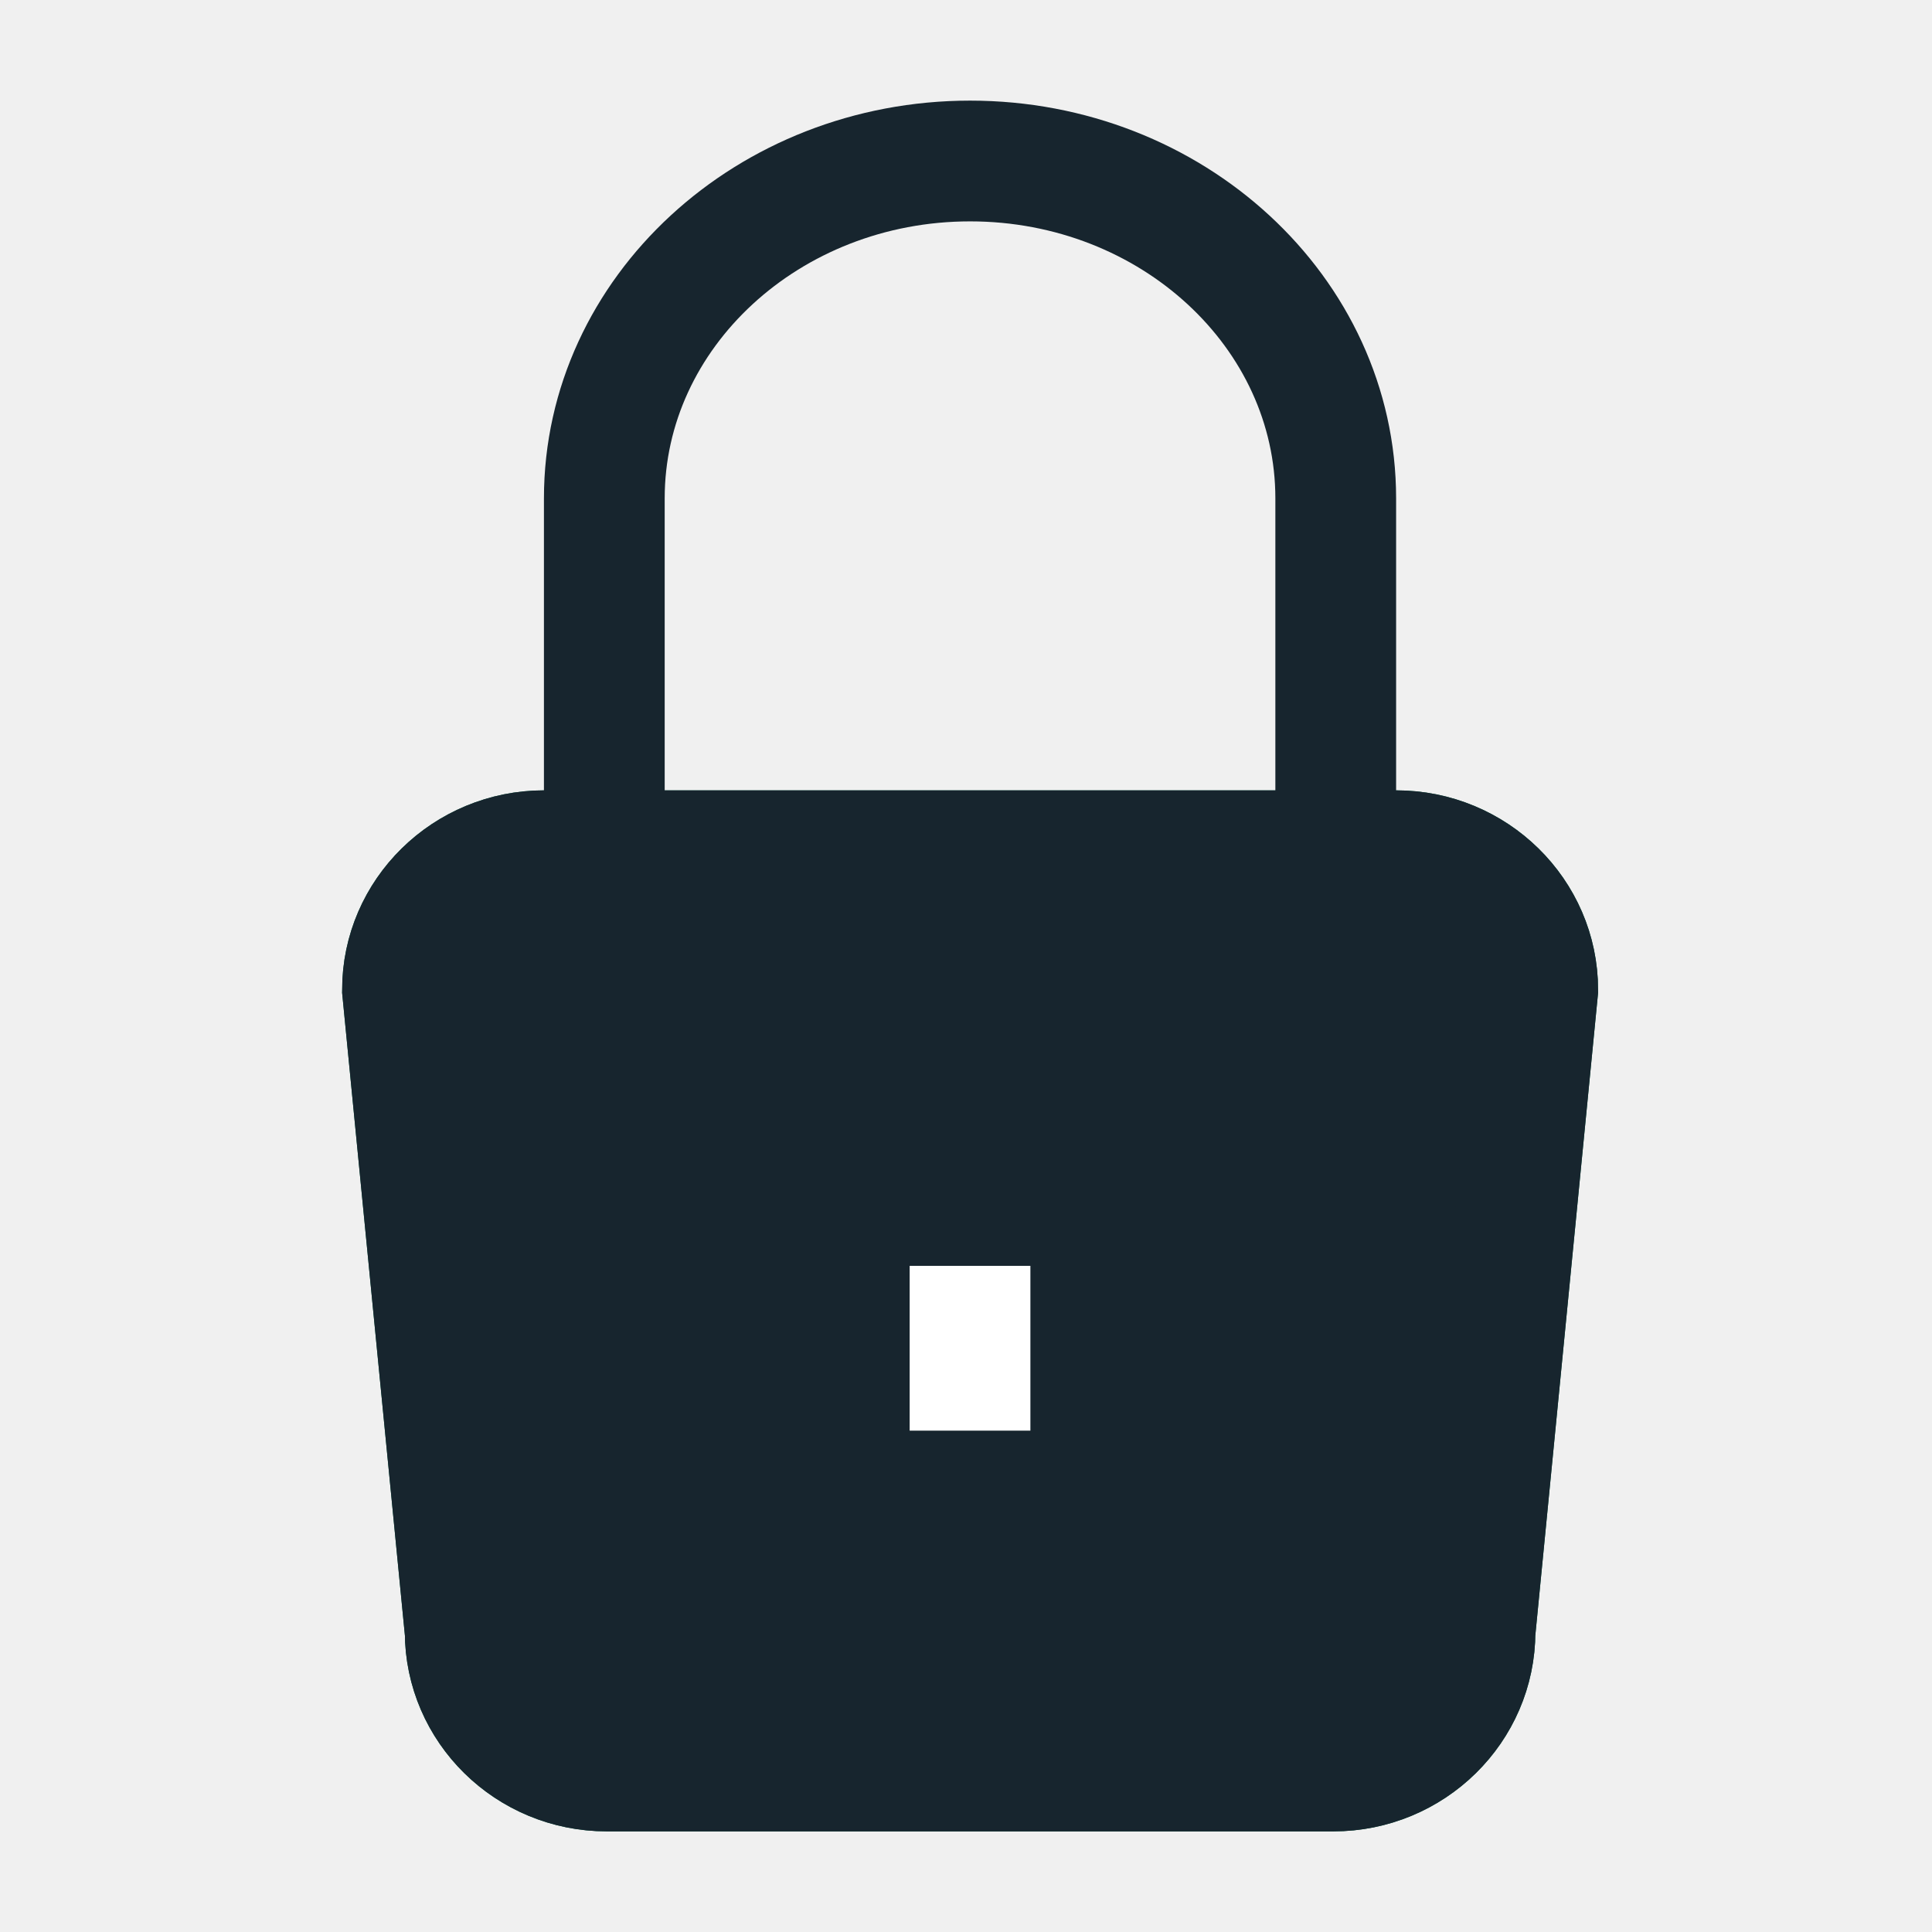
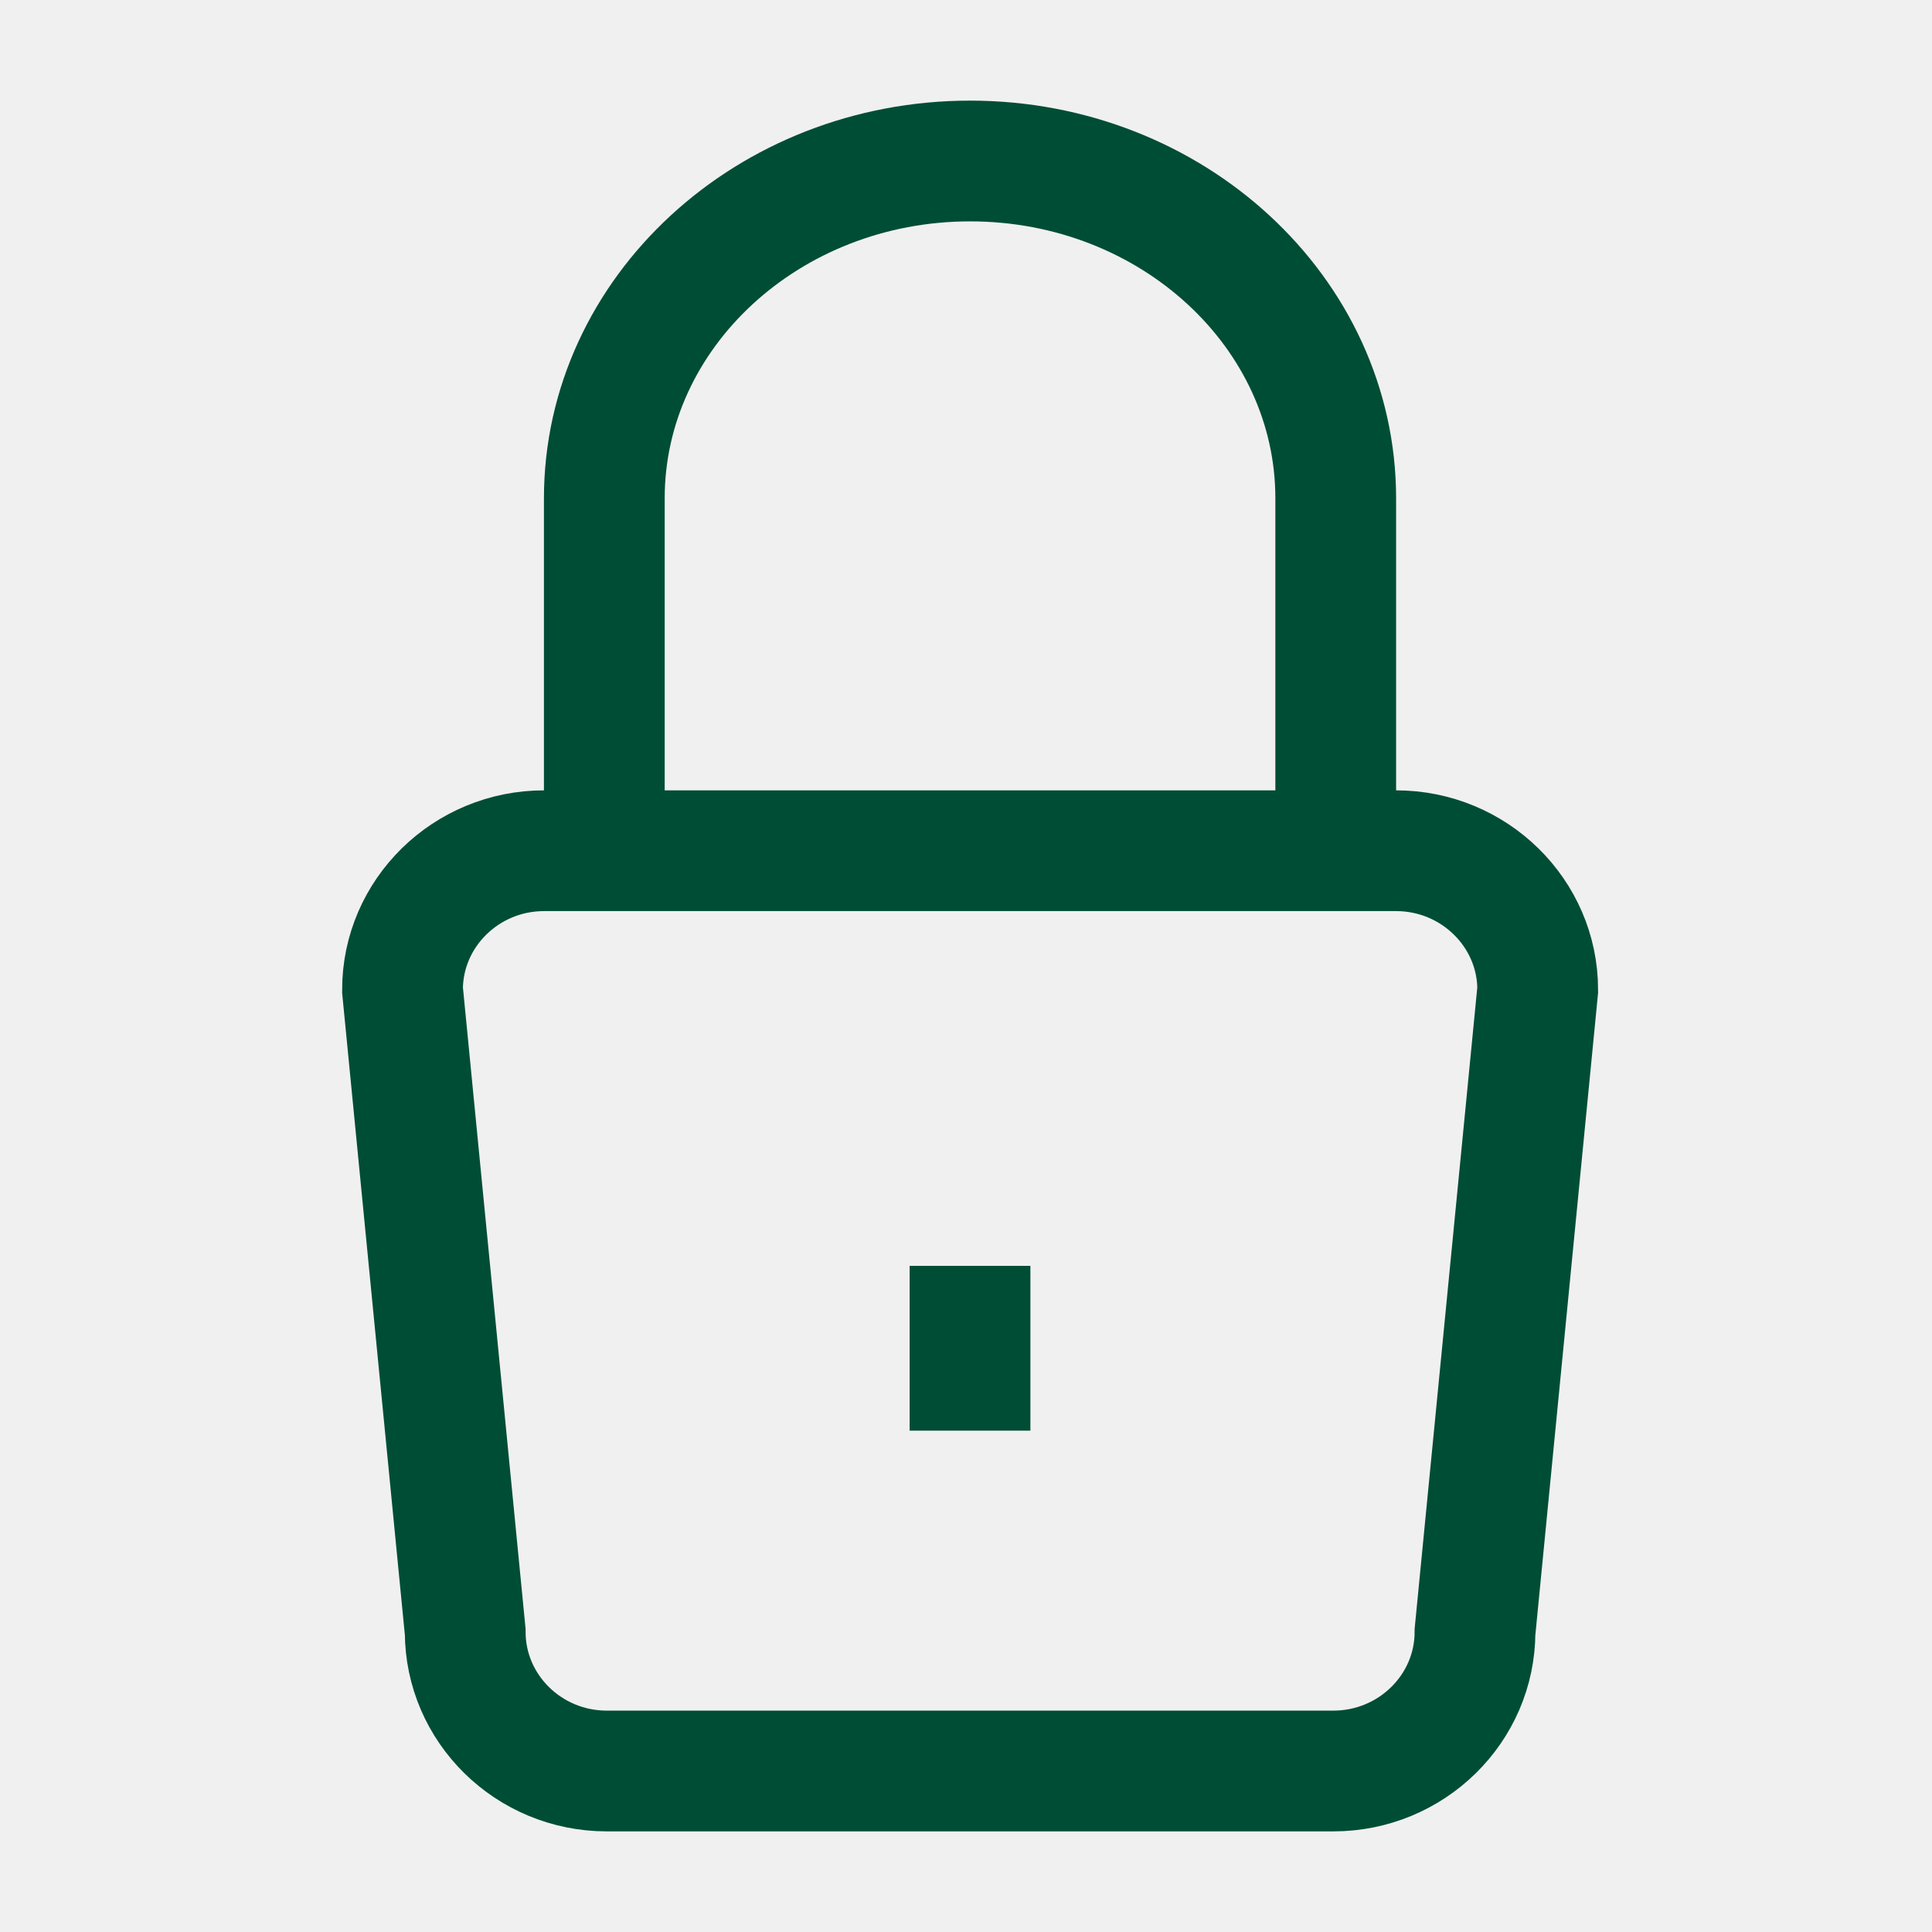
- <svg xmlns="http://www.w3.org/2000/svg" xmlns:xlink="http://www.w3.org/1999/xlink" width="24px" height="24px" viewBox="0 0 24 24" version="1.1">
-   <defs>
-     <path d="M2.507,8.568 L2.507,4.191 C2.507,1.88 4.546,0 7.051,0 C9.557,0 11.593,1.88 11.593,4.191 L11.593,8.568" id="path-1" />
-   </defs>
-   <g id="Page-1" stroke="none" stroke-width="1" fill="none" fill-rule="evenodd">
-     <g id="Main-Navigation---Desktop---Login-Placement" transform="translate(-1127, -20)">
-       <g id="Drop-down" transform="translate(1127, 20)">
+ <svg xmlns="http://www.w3.org/2000/svg" width="24px" height="24px" viewBox="0 0 24 24" version="1.1">
+   <g id="Nav-rework" stroke="none" stroke-width="1" fill="none" fill-rule="evenodd">
+     <g id="COZA-Personal---Nav-Rework---01" transform="translate(-1328, -20)" stroke="#004D36" stroke-width="1.5">
+       <g id="Sign-in" transform="translate(1328, 20)">
        <g id="lock" transform="translate(5, 2)">
-           <path d="M2.01061341e-14,10.296 L0.779,18.271 C0.779,19.225 1.568,20 2.538,20 L11.563,20 C12.533,20 13.323,19.225 13.323,18.271 L14.102,10.296 C14.102,9.343 13.312,8.568 12.342,8.568 L1.759,8.568 C0.789,8.568 2.01061341e-14,9.343 2.01061341e-14,10.296 Z" id="Shape" stroke="#006341" stroke-width="1.5" fill="#006341" />
-           <path d="M2.01061341e-14,10.296 L0.779,18.271 C0.779,19.225 1.568,20 2.538,20 L11.563,20 C12.533,20 13.323,19.225 13.323,18.271 L14.102,10.296 C14.102,9.343 13.312,8.568 12.342,8.568 L1.759,8.568 C0.789,8.568 2.01061341e-14,9.343 2.01061341e-14,10.296 Z" id="Shape" stroke="#17252E" stroke-width="1.5" fill="#17252E" />
-           <g id="Shape" stroke="#17252E">
-             <use stroke-width="1.5" xlink:href="#path-1" />
-             <use stroke-width="1" xlink:href="#path-1" />
-           </g>
-           <line x1="7.05" y1="13.725" x2="7.05" y2="15.772" id="Shape" stroke="#FFFFFF" stroke-width="1.5" />
+           <path d="M1.759,8.568 C0.789,8.568 2.01061341e-14,9.343 2.01061341e-14,10.296 L0.779,18.271 C0.779,19.225 1.568,20 2.538,20 L11.563,20 C12.533,20 13.323,19.225 13.323,18.271 L14.102,10.296 C14.102,9.343 13.312,8.568 12.342,8.568 L1.759,8.568 L1.759,8.568 Z" id="Shape" />
+           <path d="M2.507,8.568 L2.507,4.191 C2.507,1.88 4.546,0 7.051,0 C9.557,0 11.593,1.88 11.593,4.191 L11.593,8.568" id="Shape" />
+           <line x1="7.05" y1="13.725" x2="7.05" y2="15.772" id="Shape" />
        </g>
      </g>
    </g>
  </g>
</svg>
